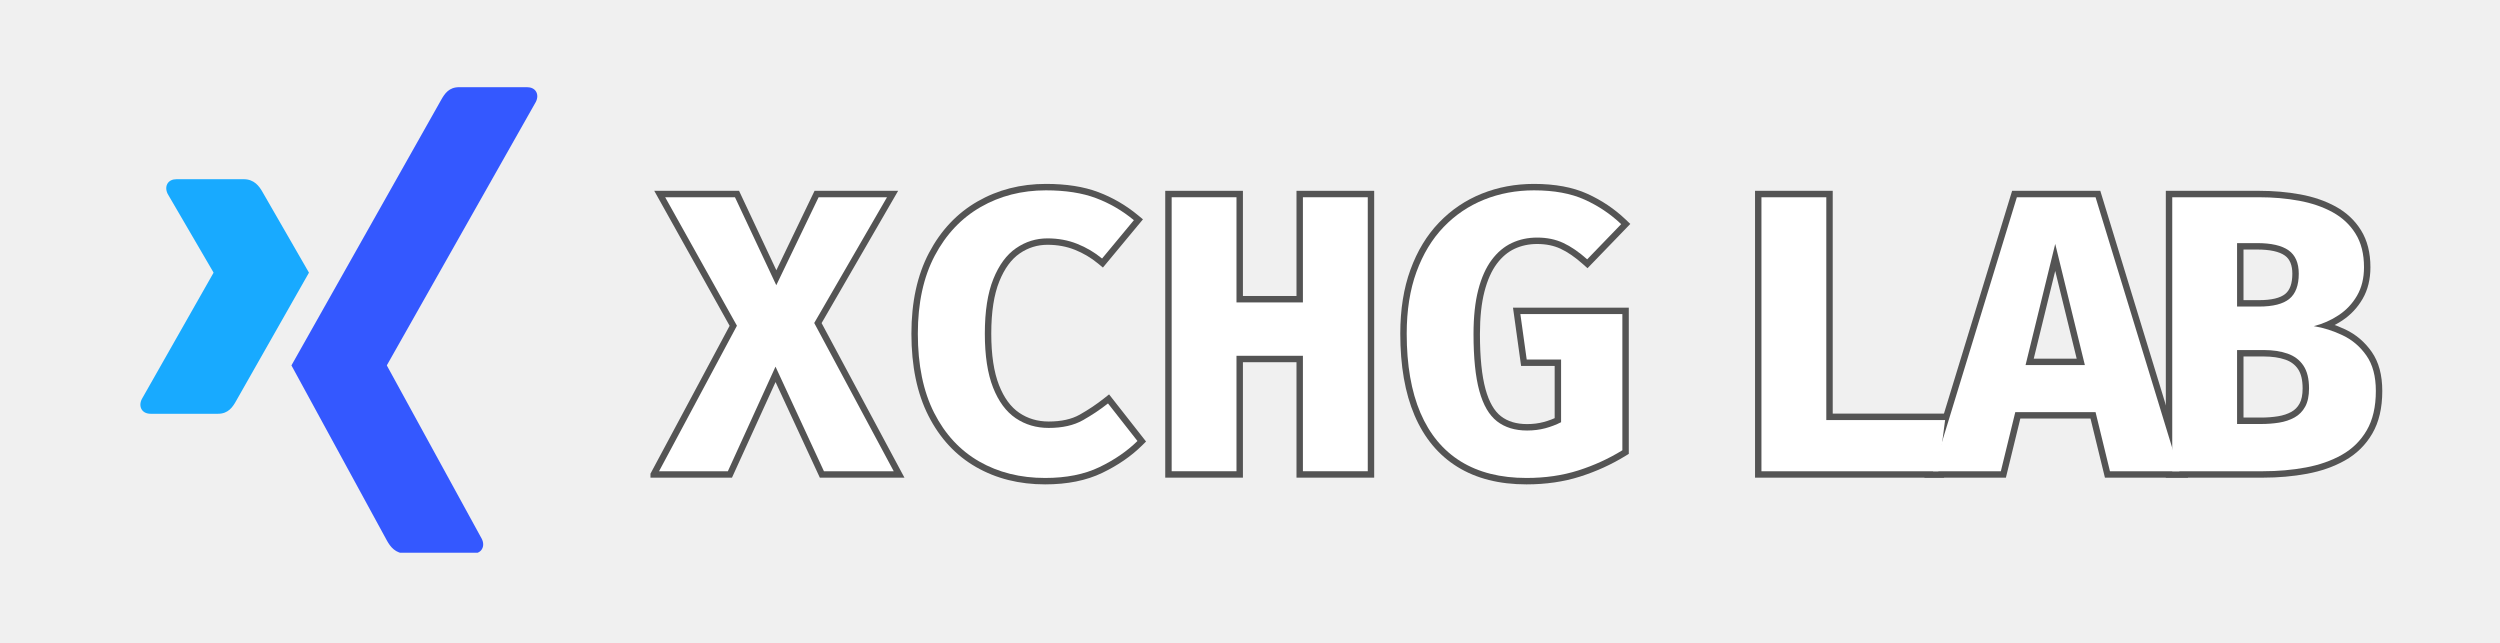
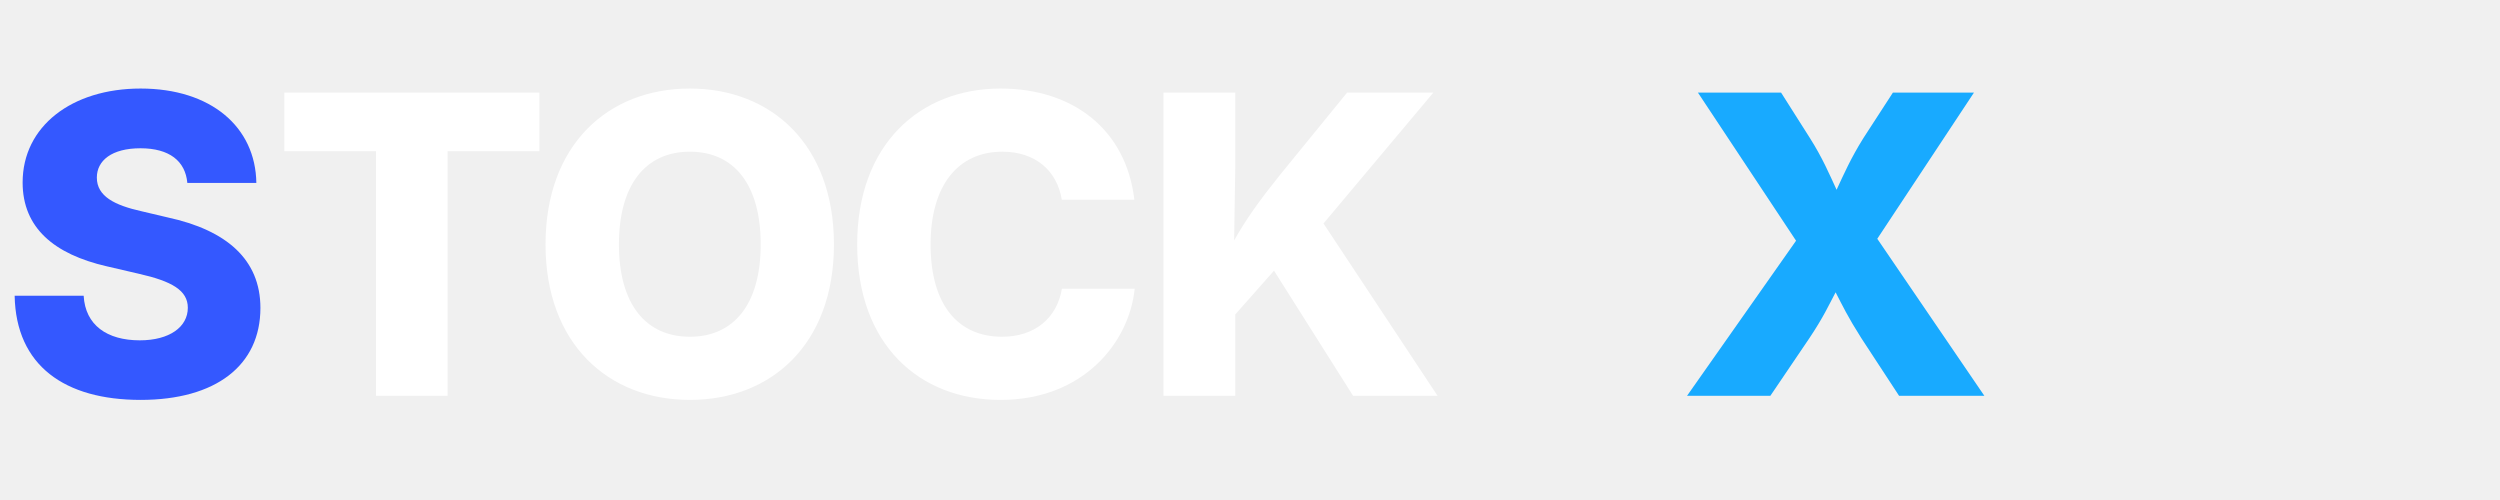
- <svg xmlns="http://www.w3.org/2000/svg" width="1750" zoomAndPan="magnify" viewBox="0 0 1312.5 337.5" height="450" preserveAspectRatio="xMidYMid meet" version="1.0">
-   <defs>
-     <g />
-     <clipPath id="33e891d260">
-       <path d="M 83 4.773 L 213 4.773 L 213 249.184 L 83 249.184 Z M 83 4.773 " clip-rule="nonzero" />
-     </clipPath>
-     <clipPath id="9639ecaf59">
-       <path d="M 271 1 L 794 1 L 794 273.652 L 271 273.652 Z M 271 1 " clip-rule="nonzero" />
-     </clipPath>
-     <clipPath id="ad548b2c89">
-       <path d="M 0.496 58 L 134 58 L 134 209 L 0.496 209 Z M 0.496 58 " clip-rule="nonzero" />
-     </clipPath>
-     <clipPath id="45f0662039">
-       <rect x="0" width="523" y="0" height="273" />
-     </clipPath>
-     <clipPath id="c0e381a3c8">
-       <path d="M 835 1 L 1182.387 1 L 1182.387 273.652 L 835 273.652 Z M 835 1 " clip-rule="nonzero" />
-     </clipPath>
-     <clipPath id="1e4fad2f06">
-       <rect x="0" width="348" y="0" height="273" />
-     </clipPath>
-     <clipPath id="94264caebb">
-       <rect x="0" width="1183" y="0" height="274" />
-     </clipPath>
-   </defs>
-   <g transform="matrix(1, 0, 0, 1, 70, 41)">
-     <g clip-path="url(#94264caebb)">
-       <g clip-path="url(#33e891d260)">
-         <path fill="#3458ff" d="M 171.031 4.773 C 165.75 4.773 163.469 8.102 161.574 11.5 L 83.004 150.836 L 133.176 242.883 C 134.918 246.02 137.617 249.613 143.035 249.613 L 178.309 249.613 C 180.43 249.613 182.133 248.812 182.996 247.32 C 183.926 245.809 183.91 243.816 182.922 241.859 L 133.137 150.949 C 133.094 150.875 133.094 150.785 133.137 150.715 L 211.328 12.477 C 212.305 10.527 212.328 8.539 211.402 7.031 C 210.496 5.57 208.824 4.773 206.699 4.773 Z M 171.031 4.773 " fill-opacity="1" fill-rule="nonzero" />
-       </g>
-       <path fill="#18aaff" d="M 22.648 53.082 C 20.527 53.082 18.855 53.887 17.961 55.34 C 17.031 56.852 17.059 58.836 18.035 60.801 L 42.07 102.02 C 42.109 102.102 42.109 102.18 42.07 102.262 L 4.449 168.523 C 3.469 170.473 3.453 172.461 4.387 173.973 C 5.289 175.426 6.949 176.23 9.078 176.23 L 44.484 176.23 C 49.762 176.23 52.145 172.758 53.953 169.496 L 92.207 102.145 C 92.055 101.902 67.832 59.824 67.832 59.824 C 66.078 56.688 63.379 53.082 57.961 53.082 Z M 22.648 53.082 " fill-opacity="1" fill-rule="nonzero" />
-       <g clip-path="url(#9639ecaf59)">
-         <g transform="matrix(1, 0, 0, 1, 271, 1)">
-           <g clip-path="url(#45f0662039)">
-             <g clip-path="url(#ad548b2c89)">
-               <g fill="#545454" fill-opacity="1">
-                 <g transform="translate(4.281934, 205.3972)">
-                   <g>
-                     <path d="M 3.945 -147.219 L 42.723 -147.219 L 65.324 -99.094 L 62.27 -97.66 L 59.23 -99.121 L 82.359 -147.219 L 126.238 -147.219 L 85.117 -76.148 L 82.195 -77.836 L 85.168 -79.43 L 129.551 3.371 L 85.129 3.371 L 58.793 -53.484 L 61.855 -54.902 L 64.926 -53.504 L 39.012 3.371 L -4.906 3.371 L 38.645 -77.977 L 41.617 -76.383 L 38.672 -74.738 L -1.805 -147.219 Z M 3.945 -140.473 L 3.945 -143.844 L 6.887 -145.488 L 45.461 -76.418 L 3.699 1.594 L 0.727 0 L 0.727 -3.371 L 36.844 -3.371 L 36.844 0 L 33.773 -1.398 L 61.828 -62.98 L 90.344 -1.418 L 87.281 0 L 87.281 -3.371 L 123.918 -3.371 L 123.918 0 L 120.945 1.594 L 78.336 -77.902 L 117.469 -145.535 L 120.391 -143.844 L 120.391 -140.473 L 84.48 -140.473 L 84.48 -143.844 L 87.52 -142.383 L 62.234 -89.801 L 37.527 -142.41 L 40.578 -143.844 L 40.578 -140.473 Z M 3.945 -140.473 " />
-                   </g>
-                 </g>
-               </g>
-             </g>
-             <g fill="#545454" fill-opacity="1">
-               <g transform="translate(133.8042, 205.3972)">
-                 <g>
-                   <path d="M 74.309 -150.848 C 85.027 -150.848 94.195 -149.41 101.812 -146.531 C 109.391 -143.668 116.336 -139.625 122.645 -134.402 L 125.246 -132.25 L 104.23 -106.93 L 101.637 -109.07 C 97.965 -112.098 93.906 -114.496 89.457 -116.27 C 85.086 -118.012 80.312 -118.883 75.141 -118.883 C 69.816 -118.883 64.953 -117.371 60.547 -114.34 C 56.125 -111.301 52.551 -106.406 49.832 -99.668 C 47.02 -92.703 45.613 -83.559 45.613 -72.234 C 45.613 -61.105 46.969 -52.09 49.688 -45.188 C 52.301 -38.535 55.848 -33.691 60.324 -30.656 C 64.801 -27.621 69.949 -26.102 75.762 -26.102 C 82.367 -26.102 87.797 -27.305 92.059 -29.711 C 96.68 -32.324 100.926 -35.168 104.801 -38.242 L 107.457 -40.348 L 126.871 -15.594 L 124.73 -13.477 C 119.066 -7.887 112.125 -3.109 103.898 0.859 C 95.551 4.887 85.547 6.902 73.895 6.902 C 60.285 6.902 48.191 3.863 37.602 -2.211 C 26.953 -8.324 18.625 -17.301 12.613 -29.141 C 6.66 -40.863 3.684 -55.227 3.684 -72.234 C 3.684 -88.844 6.773 -102.996 12.949 -114.699 C 19.168 -126.484 27.645 -135.461 38.379 -141.633 C 49.07 -147.777 61.047 -150.848 74.309 -150.848 Z M 74.309 -144.102 C 62.246 -144.102 51.391 -141.328 41.742 -135.781 C 32.137 -130.262 24.527 -122.184 18.914 -111.551 C 13.258 -100.832 10.43 -87.727 10.43 -72.234 C 10.43 -56.305 13.164 -42.957 18.629 -32.195 C 24.031 -21.551 31.477 -13.508 40.961 -8.062 C 50.508 -2.582 61.484 0.156 73.895 0.156 C 84.52 0.156 93.543 -1.637 100.969 -5.219 C 108.52 -8.859 114.859 -13.215 119.992 -18.281 L 122.359 -15.879 L 119.707 -13.797 L 104.242 -33.516 L 106.898 -35.598 L 108.992 -32.953 C 104.844 -29.664 100.305 -26.625 95.375 -23.84 C 90.086 -20.852 83.551 -19.355 75.762 -19.355 C 68.566 -19.355 62.16 -21.262 56.539 -25.074 C 50.91 -28.891 46.535 -34.77 43.406 -42.719 C 40.379 -50.414 38.867 -60.254 38.867 -72.234 C 38.867 -84.434 40.438 -94.418 43.574 -102.191 C 46.805 -110.188 51.188 -116.09 56.727 -119.898 C 62.285 -123.719 68.422 -125.629 75.141 -125.629 C 81.176 -125.629 86.781 -124.598 91.957 -122.535 C 97.055 -120.504 101.715 -117.75 105.93 -114.273 L 103.785 -111.672 L 101.188 -113.824 L 117.898 -133.961 L 120.492 -131.805 L 118.344 -129.207 C 112.609 -133.949 106.305 -137.621 99.426 -140.223 C 92.578 -142.809 84.207 -144.102 74.309 -144.102 Z M 74.309 -144.102 " />
-                 </g>
-               </g>
-             </g>
-             <g fill="#545454" fill-opacity="1">
-               <g transform="translate(263.3264, 205.3972)">
-                 <g>
-                   <path d="M 76.332 0 L 76.332 -60.609 L 79.707 -60.609 L 79.707 -57.238 L 44.836 -57.238 L 44.836 -60.609 L 48.207 -60.609 L 48.207 3.371 L 7.422 3.371 L 7.422 -147.219 L 48.207 -147.219 L 48.207 -88.633 L 44.836 -88.633 L 44.836 -92.004 L 79.707 -92.004 L 79.707 -88.633 L 76.332 -88.633 L 76.332 -147.219 L 117.121 -147.219 L 117.121 3.371 L 76.332 3.371 Z M 83.078 0 L 79.707 0 L 79.707 -3.371 L 113.746 -3.371 L 113.746 0 L 110.375 0 L 110.375 -143.844 L 113.746 -143.844 L 113.746 -140.473 L 79.707 -140.473 L 79.707 -143.844 L 83.078 -143.844 L 83.078 -85.258 L 41.461 -85.258 L 41.461 -143.844 L 44.836 -143.844 L 44.836 -140.473 L 10.793 -140.473 L 10.793 -143.844 L 14.168 -143.844 L 14.168 0 L 10.793 0 L 10.793 -3.371 L 44.836 -3.371 L 44.836 0 L 41.461 0 L 41.461 -63.984 L 83.078 -63.984 Z M 83.078 0 " />
-                 </g>
-               </g>
-             </g>
-             <g fill="#545454" fill-opacity="1">
-               <g transform="translate(392.8486, 205.3972)">
-                 <g>
-                   <path d="M 67.562 6.902 C 53.293 6.902 41.219 3.844 31.332 -2.27 C 21.387 -8.422 13.871 -17.445 8.781 -29.34 C 3.793 -41.008 1.297 -55.305 1.297 -72.234 C 1.297 -84.879 3.078 -96.074 6.641 -105.824 C 10.227 -115.645 15.23 -123.891 21.648 -130.562 C 28.07 -137.242 35.555 -142.297 44.098 -145.73 C 52.594 -149.141 61.73 -150.848 71.508 -150.848 C 82.508 -150.848 91.828 -149.125 99.465 -145.672 C 107.008 -142.262 113.719 -137.766 119.598 -132.176 L 122.062 -129.832 L 99.602 -106.586 L 97.184 -108.734 C 93.07 -112.391 89.156 -115.082 85.441 -116.812 C 81.883 -118.469 77.789 -119.301 73.168 -119.301 C 68.828 -119.301 64.859 -118.453 61.266 -116.766 C 57.73 -115.102 54.625 -112.473 51.953 -108.879 C 49.203 -105.184 47.055 -100.348 45.504 -94.375 C 43.918 -88.254 43.121 -80.801 43.121 -72.027 C 43.121 -59.809 44.102 -50.141 46.062 -43.031 C 47.906 -36.352 50.605 -31.629 54.164 -28.871 C 57.707 -26.125 62.277 -24.754 67.875 -24.754 C 70.969 -24.754 73.863 -25.113 76.551 -25.832 C 79.293 -26.566 81.84 -27.535 84.184 -28.738 L 85.727 -25.738 L 82.352 -25.738 L 82.352 -58.637 L 85.727 -58.637 L 85.727 -55.266 L 64.73 -55.266 L 60.473 -85.883 L 121.27 -85.883 L 121.27 -9.117 L 119.664 -8.129 C 112.234 -3.555 104.254 0.086 95.727 2.801 C 87.125 5.535 77.738 6.902 67.562 6.902 Z M 67.562 0.156 C 77.039 0.156 85.746 -1.105 93.68 -3.629 C 101.688 -6.176 109.168 -9.59 116.129 -13.875 L 117.898 -11 L 114.523 -11 L 114.523 -82.508 L 117.898 -82.508 L 117.898 -79.137 L 64.348 -79.137 L 64.348 -82.508 L 67.688 -82.973 L 71.008 -59.102 L 67.668 -58.637 L 67.668 -62.012 L 89.098 -62.012 L 89.098 -23.68 L 87.266 -22.738 C 84.492 -21.312 81.5 -20.172 78.293 -19.312 C 75.035 -18.441 71.559 -18.008 67.875 -18.008 C 60.738 -18.008 54.793 -19.852 50.031 -23.539 C 45.289 -27.215 41.801 -33.113 39.559 -41.238 C 37.438 -48.938 36.375 -59.199 36.375 -72.027 C 36.375 -81.375 37.242 -89.391 38.977 -96.07 C 40.746 -102.895 43.266 -108.504 46.539 -112.906 C 49.887 -117.406 53.836 -120.727 58.395 -122.871 C 62.898 -124.988 67.82 -126.047 73.168 -126.047 C 78.785 -126.047 83.824 -125.008 88.289 -122.93 C 92.602 -120.922 97.059 -117.871 101.664 -113.777 L 99.426 -111.258 L 97 -113.602 L 114.852 -132.074 L 117.277 -129.73 L 114.953 -127.285 C 109.625 -132.352 103.535 -136.43 96.688 -139.523 C 89.934 -142.578 81.539 -144.102 71.508 -144.102 C 62.602 -144.102 54.301 -142.559 46.609 -139.469 C 38.965 -136.398 32.262 -131.871 26.508 -125.887 C 20.75 -119.898 16.238 -112.438 12.977 -103.508 C 9.688 -94.508 8.043 -84.082 8.043 -72.234 C 8.043 -56.227 10.355 -42.812 14.984 -31.996 C 19.512 -21.406 26.145 -13.41 34.883 -8.008 C 43.68 -2.566 54.57 0.156 67.562 0.156 Z M 67.562 0.156 " />
-                 </g>
-               </g>
-             </g>
-             <g fill="#ffffff" fill-opacity="1">
-               <g transform="translate(4.281934, 205.3972)">
-                 <g>
-                   <path d="M 3.938 -143.844 L 40.578 -143.844 L 62.266 -97.656 L 84.484 -143.844 L 120.391 -143.844 L 82.188 -77.828 L 123.922 0 L 87.281 0 L 61.859 -54.906 L 36.844 0 L 0.719 0 L 41.609 -76.391 Z M 3.938 -143.844 " />
-                 </g>
-               </g>
-             </g>
-             <g fill="#ffffff" fill-opacity="1">
-               <g transform="translate(133.8042, 205.3972)">
-                 <g>
-                   <path d="M 74.312 -147.469 C 84.613 -147.469 93.379 -146.102 100.609 -143.375 C 107.848 -140.645 114.473 -136.785 120.484 -131.797 L 103.781 -111.672 C 99.832 -114.922 95.473 -117.492 90.703 -119.391 C 85.93 -121.297 80.742 -122.25 75.141 -122.25 C 69.117 -122.25 63.617 -120.535 58.641 -117.109 C 53.66 -113.691 49.68 -108.297 46.703 -100.922 C 43.723 -93.555 42.234 -83.992 42.234 -72.234 C 42.234 -60.68 43.672 -51.254 46.547 -43.953 C 49.422 -36.648 53.379 -31.285 58.422 -27.859 C 63.473 -24.441 69.254 -22.734 75.766 -22.734 C 82.953 -22.734 88.93 -24.082 93.703 -26.781 C 98.484 -29.477 102.879 -32.414 106.891 -35.594 L 122.359 -15.875 C 116.961 -10.551 110.316 -5.984 102.422 -2.172 C 94.535 1.629 85.023 3.531 73.891 3.531 C 60.879 3.531 49.344 0.645 39.281 -5.125 C 29.219 -10.906 21.332 -19.414 15.625 -30.656 C 9.914 -41.906 7.062 -55.766 7.062 -72.234 C 7.062 -88.285 10.016 -101.914 15.922 -113.125 C 21.836 -124.332 29.879 -132.859 40.047 -138.703 C 50.223 -144.547 61.645 -147.469 74.312 -147.469 Z M 74.312 -147.469 " />
-                 </g>
-               </g>
-             </g>
-             <g fill="#ffffff" fill-opacity="1">
-               <g transform="translate(263.3264, 205.3972)">
-                 <g>
-                   <path d="M 79.703 0 L 79.703 -60.609 L 44.828 -60.609 L 44.828 0 L 10.797 0 L 10.797 -143.844 L 44.828 -143.844 L 44.828 -88.625 L 79.703 -88.625 L 79.703 -143.844 L 113.75 -143.844 L 113.75 0 Z M 79.703 0 " />
-                 </g>
-               </g>
-             </g>
-             <g fill="#ffffff" fill-opacity="1">
-               <g transform="translate(392.8486, 205.3972)">
-                 <g>
-                   <path d="M 67.562 3.531 C 53.926 3.531 42.438 0.645 33.094 -5.125 C 23.758 -10.906 16.688 -19.414 11.875 -30.656 C 7.07 -41.906 4.672 -55.766 4.672 -72.234 C 4.672 -84.473 6.379 -95.281 9.797 -104.656 C 13.223 -114.031 17.977 -121.883 24.062 -128.219 C 30.156 -134.551 37.25 -139.344 45.344 -142.594 C 53.445 -145.844 62.164 -147.469 71.5 -147.469 C 82.02 -147.469 90.875 -145.844 98.062 -142.594 C 105.258 -139.344 111.66 -135.051 117.266 -129.719 L 99.422 -111.25 C 95.066 -115.125 90.879 -117.992 86.859 -119.859 C 82.848 -121.734 78.285 -122.672 73.172 -122.672 C 68.328 -122.672 63.879 -121.719 59.828 -119.812 C 55.785 -117.914 52.258 -114.941 49.25 -110.891 C 46.238 -106.836 43.898 -101.613 42.234 -95.219 C 40.578 -88.82 39.75 -81.094 39.75 -72.031 C 39.75 -59.5 40.77 -49.531 42.812 -42.125 C 44.852 -34.727 47.945 -29.422 52.094 -26.203 C 56.25 -22.984 61.508 -21.375 67.875 -21.375 C 71.258 -21.375 74.441 -21.77 77.422 -22.562 C 80.398 -23.363 83.164 -24.422 85.719 -25.734 L 85.719 -58.641 L 67.672 -58.641 L 64.344 -82.5 L 117.891 -82.5 L 117.891 -11 C 110.703 -6.57 102.973 -3.039 94.703 -0.406 C 86.43 2.219 77.383 3.531 67.562 3.531 Z M 67.562 3.531 " />
-                 </g>
-               </g>
-             </g>
-           </g>
-         </g>
-       </g>
-       <g clip-path="url(#c0e381a3c8)">
-         <g transform="matrix(1, 0, 0, 1, 835, 1)">
-           <g clip-path="url(#1e4fad2f06)">
-             <g fill="#545454" fill-opacity="1">
-               <g transform="translate(0.462259, 205.3972)">
-                 <g>
-                   <path d="M 15.93 0 L 15.93 -147.219 L 56.719 -147.219 L 56.719 -26.879 L 53.344 -26.879 L 53.344 -30.254 L 119.562 -30.254 L 115.148 3.371 L 15.93 3.371 Z M 22.676 0 L 19.305 0 L 19.305 -3.371 L 112.191 -3.371 L 112.191 0 L 108.848 -0.438 L 112.375 -27.32 L 115.719 -26.879 L 115.719 -23.508 L 49.973 -23.508 L 49.973 -143.844 L 53.344 -143.844 L 53.344 -140.473 L 19.305 -140.473 L 19.305 -143.844 L 22.676 -143.844 Z M 22.676 0 " />
-                 </g>
-               </g>
-             </g>
-             <g fill="#545454" fill-opacity="1">
-               <g transform="translate(112.1335, 205.3972)">
-                 <g>
-                   <path d="M 83.027 -27.66 L 40.891 -27.66 L 40.891 -31.031 L 44.168 -30.23 L 35.965 3.371 L -6.844 3.371 L 39.227 -147.219 L 85.523 -147.219 L 131.59 3.371 L 87.953 3.371 L 79.75 -30.23 L 83.027 -31.031 Z M 85.676 -34.402 L 93.879 -0.801 L 90.602 0 L 90.602 -3.371 L 127.031 -3.371 L 127.031 0 L 123.805 0.988 L 79.801 -142.855 L 83.027 -143.844 L 83.027 -140.473 L 41.723 -140.473 L 41.723 -143.844 L 44.945 -142.855 L 0.941 0.988 L -2.285 0 L -2.285 -3.371 L 33.316 -3.371 L 33.316 0 L 30.039 -0.801 L 38.242 -34.402 Z M 46.289 -59.105 L 77.422 -59.105 L 77.422 -55.73 L 74.145 -54.93 L 58.578 -118.551 L 61.855 -119.352 L 65.133 -118.551 L 49.562 -54.93 L 46.289 -55.73 Z M 41.988 -52.359 L 58.578 -120.152 L 65.133 -120.152 L 81.719 -52.359 Z M 41.988 -52.359 " />
-                 </g>
-               </g>
-             </g>
-             <g fill="#545454" fill-opacity="1">
-               <g transform="translate(223.8048, 205.3972)">
-                 <g>
-                   <path d="M 80.07 -43.484 C 80.07 -47.852 79.273 -51.223 77.684 -53.594 C 76.129 -55.91 73.926 -57.57 71.07 -58.566 C 67.867 -59.688 64.066 -60.246 59.676 -60.246 L 45.664 -60.246 L 45.664 -63.621 L 49.039 -63.621 L 49.039 -24.805 L 45.664 -24.805 L 45.664 -28.176 L 58.223 -28.176 C 61.363 -28.176 64.352 -28.406 67.184 -28.859 C 69.809 -29.285 72.141 -30.059 74.188 -31.184 C 76 -32.184 77.426 -33.625 78.461 -35.508 C 79.535 -37.461 80.07 -40.117 80.07 -43.484 Z M 86.816 -43.484 C 86.816 -38.965 86 -35.223 84.375 -32.262 C 82.711 -29.234 80.398 -26.902 77.441 -25.273 C 74.711 -23.773 71.648 -22.746 68.254 -22.199 C 65.066 -21.688 61.723 -21.43 58.223 -21.43 L 42.293 -21.43 L 42.293 -66.992 L 59.676 -66.992 C 64.832 -66.992 69.371 -66.309 73.293 -64.934 C 77.566 -63.441 80.895 -60.914 83.285 -57.352 C 85.637 -53.844 86.816 -49.219 86.816 -43.484 Z M 74.672 -103.68 C 74.672 -108.191 73.363 -111.371 70.75 -113.227 C 67.77 -115.336 62.902 -116.395 56.148 -116.395 L 45.664 -116.395 L 45.664 -119.766 L 49.039 -119.766 L 49.039 -86.453 L 45.664 -86.453 L 45.664 -89.824 L 57.184 -89.824 C 63.715 -89.824 68.312 -90.918 70.977 -93.105 C 73.441 -95.129 74.672 -98.656 74.672 -103.68 Z M 81.418 -103.68 C 81.418 -96.527 79.363 -91.266 75.258 -87.891 C 71.348 -84.684 65.324 -83.078 57.184 -83.078 L 42.293 -83.078 L 42.293 -123.141 L 56.148 -123.141 C 64.336 -123.141 70.504 -121.668 74.652 -118.73 C 79.164 -115.531 81.418 -110.516 81.418 -103.68 Z M 121.895 -42.137 C 121.895 -33.227 120.148 -25.777 116.66 -19.785 C 113.172 -13.793 108.391 -9.086 102.324 -5.676 C 96.465 -2.379 89.805 -0.039 82.344 1.344 C 75.051 2.695 67.391 3.371 59.363 3.371 L 8.25 3.371 L 8.25 -147.219 L 57.184 -147.219 C 64.793 -147.219 72 -146.594 78.809 -145.344 C 85.773 -144.07 91.973 -141.941 97.41 -138.969 C 103.051 -135.883 107.496 -131.715 110.75 -126.473 C 114.027 -121.191 115.668 -114.734 115.668 -107.105 C 115.668 -100.758 114.305 -95.23 111.582 -90.523 C 108.895 -85.879 105.328 -82.082 100.875 -79.125 C 96.539 -76.25 91.832 -74.176 86.75 -72.906 L 85.934 -76.176 L 86.473 -79.508 C 91.91 -78.625 97.281 -76.922 102.586 -74.398 C 108.141 -71.754 112.73 -67.836 116.355 -62.645 C 120.047 -57.359 121.895 -50.523 121.895 -42.137 Z M 115.148 -42.137 C 115.148 -49.109 113.707 -54.656 110.824 -58.781 C 107.879 -63 104.168 -66.176 99.688 -68.305 C 94.961 -70.555 90.195 -72.07 85.395 -72.848 L 85.113 -79.449 C 89.445 -80.531 93.453 -82.297 97.145 -84.746 C 100.719 -87.121 103.586 -90.172 105.742 -93.902 C 107.859 -97.562 108.922 -101.965 108.922 -107.105 C 108.922 -113.453 107.621 -118.723 105.016 -122.918 C 102.387 -127.152 98.773 -130.531 94.172 -133.051 C 89.371 -135.68 83.844 -137.566 77.594 -138.711 C 71.188 -139.883 64.383 -140.473 57.184 -140.473 L 11.625 -140.473 L 11.625 -143.844 L 14.996 -143.844 L 14.996 0 L 11.625 0 L 11.625 -3.371 L 59.363 -3.371 C 66.977 -3.371 74.227 -4.012 81.113 -5.289 C 87.84 -6.535 93.809 -8.625 99.016 -11.555 C 104.02 -14.367 107.957 -18.242 110.832 -23.18 C 113.711 -28.121 115.148 -34.441 115.148 -42.137 Z M 115.148 -42.137 " />
-                 </g>
-               </g>
-             </g>
-             <g fill="#ffffff" fill-opacity="1">
-               <g transform="translate(0.462259, 205.3972)">
-                 <g>
-                   <path d="M 19.297 0 L 19.297 -143.844 L 53.344 -143.844 L 53.344 -26.875 L 115.719 -26.875 L 112.188 0 Z M 19.297 0 " />
-                 </g>
-               </g>
-             </g>
-             <g fill="#ffffff" fill-opacity="1">
-               <g transform="translate(112.1335, 205.3972)">
-                 <g>
-                   <path d="M 83.031 -31.031 L 40.891 -31.031 L 33.312 0 L -2.281 0 L 41.719 -143.844 L 83.031 -143.844 L 127.031 0 L 90.594 0 Z M 46.281 -55.734 L 77.422 -55.734 L 61.859 -119.344 Z M 46.281 -55.734 " />
-                 </g>
-               </g>
-             </g>
-             <g fill="#ffffff" fill-opacity="1">
-               <g transform="translate(223.8048, 205.3972)">
-                 <g>
-                   <path d="M 83.438 -43.484 C 83.438 -48.535 82.453 -52.531 80.484 -55.469 C 78.516 -58.406 75.742 -60.5 72.172 -61.75 C 68.609 -63 64.441 -63.625 59.672 -63.625 L 45.656 -63.625 L 45.656 -24.797 L 58.219 -24.797 C 61.539 -24.797 64.707 -25.035 67.719 -25.516 C 70.727 -26.004 73.426 -26.906 75.812 -28.219 C 78.195 -29.539 80.062 -31.426 81.406 -33.875 C 82.758 -36.332 83.438 -39.535 83.438 -43.484 Z M 78.047 -103.672 C 78.047 -109.348 76.266 -113.445 72.703 -115.969 C 69.141 -118.5 63.617 -119.766 56.141 -119.766 L 45.656 -119.766 L 45.656 -86.453 L 57.188 -86.453 C 64.52 -86.453 69.828 -87.801 73.109 -90.5 C 76.398 -93.195 78.047 -97.586 78.047 -103.672 Z M 118.516 -42.141 C 118.516 -33.836 116.922 -26.953 113.734 -21.484 C 110.555 -16.016 106.195 -11.723 100.656 -8.609 C 95.125 -5.492 88.812 -3.281 81.719 -1.969 C 74.633 -0.656 67.18 0 59.359 0 L 11.625 0 L 11.625 -143.844 L 57.188 -143.844 C 64.582 -143.844 71.582 -143.234 78.188 -142.016 C 84.801 -140.805 90.664 -138.801 95.781 -136 C 100.906 -133.195 104.938 -129.426 107.875 -124.688 C 110.82 -119.945 112.297 -114.086 112.297 -107.109 C 112.297 -101.359 111.082 -96.391 108.656 -92.203 C 106.238 -88.023 103.02 -84.602 99 -81.938 C 94.988 -79.27 90.633 -77.348 85.938 -76.172 C 91.051 -75.348 96.113 -73.738 101.125 -71.344 C 106.145 -68.957 110.297 -65.41 113.578 -60.703 C 116.867 -56.004 118.516 -49.816 118.516 -42.141 Z M 118.516 -42.141 " />
-                 </g>
-               </g>
-             </g>
-           </g>
-         </g>
-       </g>
-     </g>
-   </g>
+ <svg xmlns="http://www.w3.org/2000/svg" viewBox="0 0 240 48" fill="none">
+   <text x="0" y="38" font-family="'Inter', 'Helvetica Neue', Arial, sans-serif" font-size="40" font-weight="800" letter-spacing="-1" fill="#3458ff">S</text>
+   <text x="26" y="38" font-family="'Inter', 'Helvetica Neue', Arial, sans-serif" font-size="40" font-weight="800" letter-spacing="-1" fill="white">TOCK</text>
+   <text x="161" y="38" font-family="'Inter', 'Helvetica Neue', Arial, sans-serif" font-size="40" font-weight="800" letter-spacing="-1" fill="#18aaff">X</text>
</svg>
